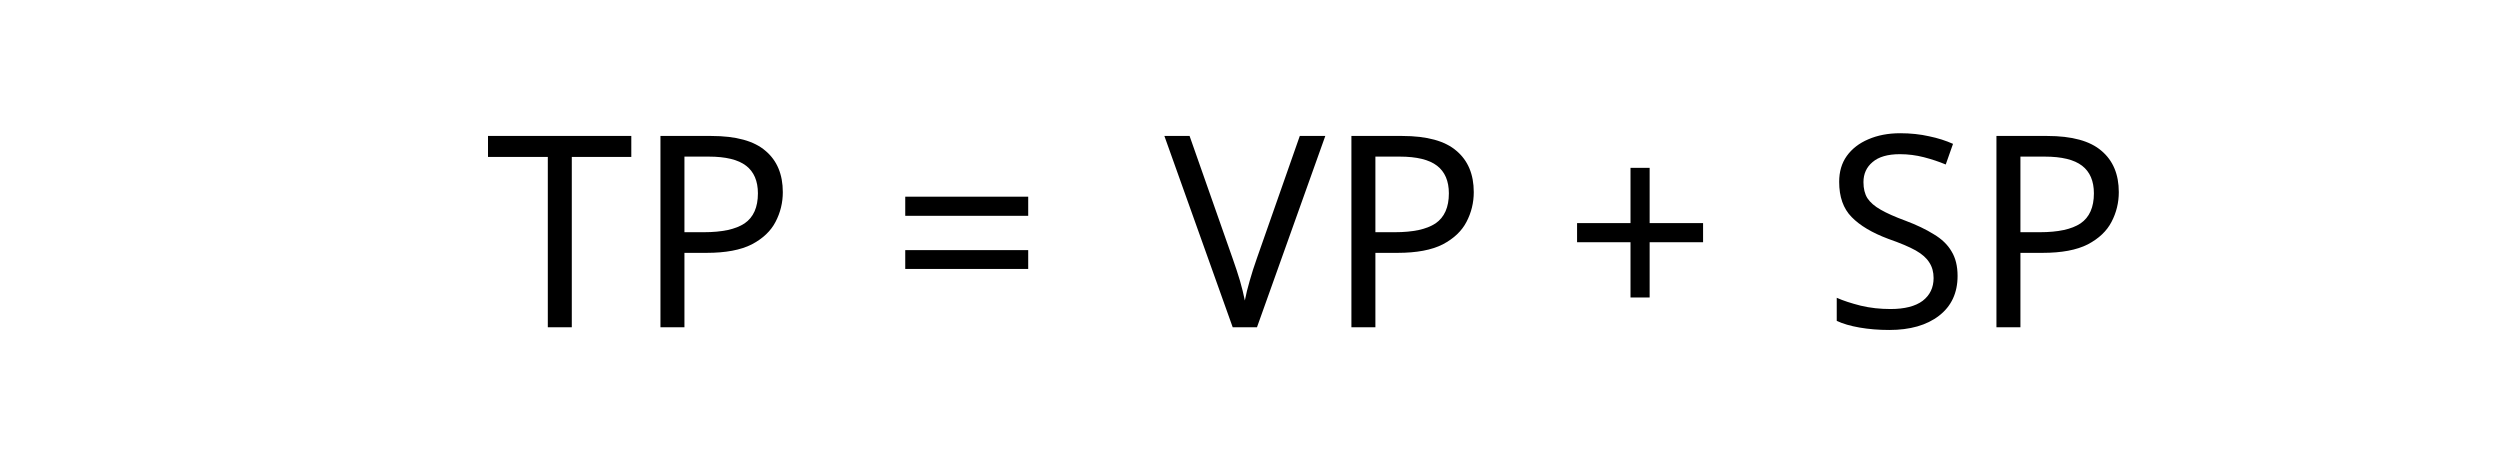
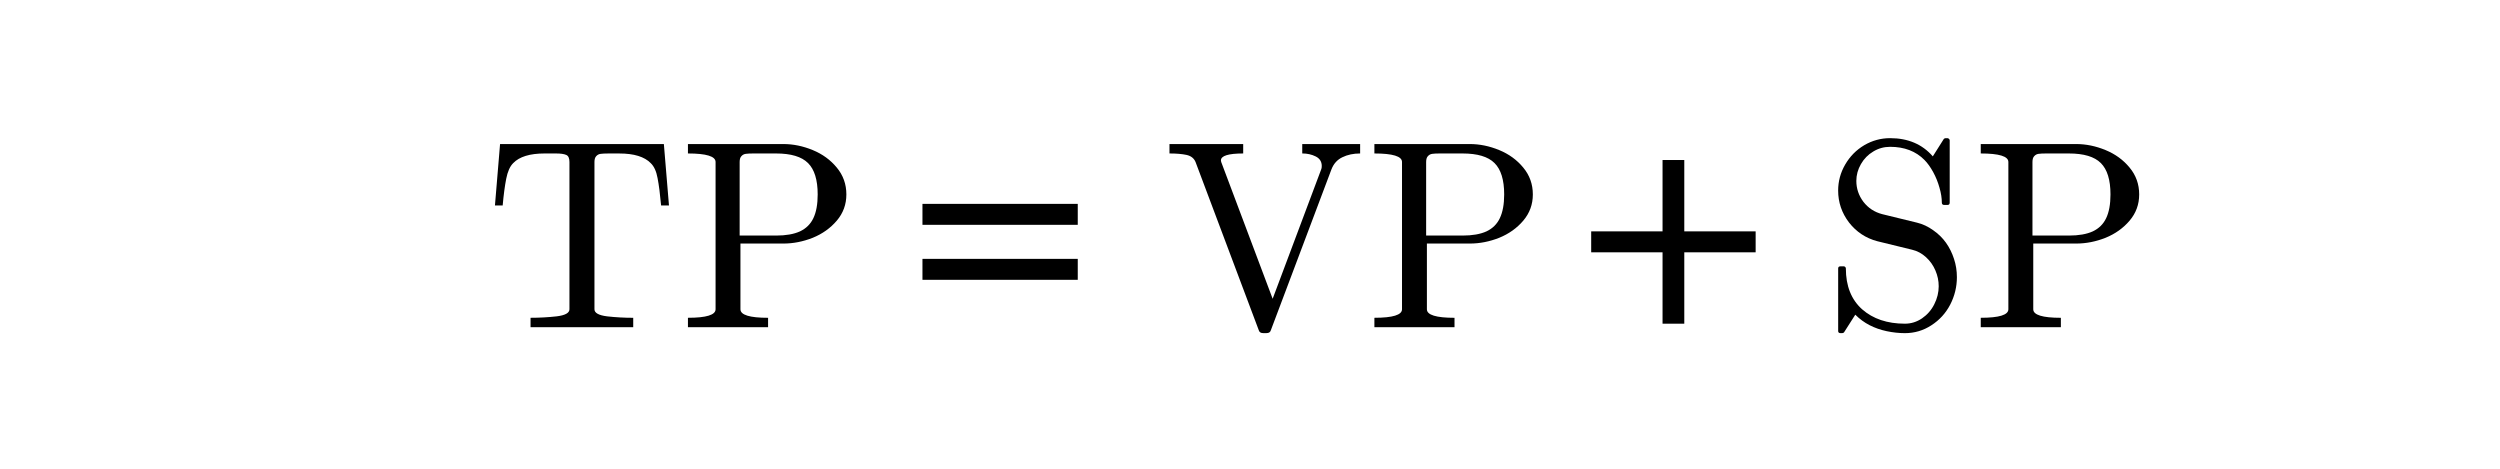
- <svg xmlns="http://www.w3.org/2000/svg" version="1.2" width="320" height="60" id="svg3020">
-   <defs id="defs3024" />
-   <text x="44.567" y="42.235" transform="scale(0.958149,1.043679)" id="text3030" xml:space="preserve" style="font-size:41.028px;font-style:normal;font-variant:normal;font-weight:normal;font-stretch:normal;line-height:125%;letter-spacing:0px;word-spacing:0px;fill:#000000;fill-opacity:1;stroke:none;font-family:Cambria Math;-inkscape-font-specification:Cambria Math">
-     <tspan x="44.567" y="42.235" id="tspan3032" />
-   </text>
-   <g transform="matrix(1.468825,0,0,1.468825,-277.7051,-0.7516525)" id="g3009">
-     <flowRoot transform="matrix(0.6808162,0,0,0.6808162,189.0661,0.5117371)" id="flowRoot3055" xml:space="preserve" style="font-size:40px;font-style:normal;font-variant:normal;font-weight:normal;font-stretch:normal;line-height:125%;letter-spacing:0px;word-spacing:0px;fill:#000000;fill-opacity:1;stroke:none;font-family:Colonna MT;-inkscape-font-specification:Colonna MT">
-       <flowRegion id="flowRegion3057">
-         <rect width="283.49" height="115.208" x="42.07" y="-25.435" id="rect3059" />
-       </flowRegion>
-       <flowPara id="flowPara3061" />
-     </flowRoot>
-     <flowRoot transform="matrix(0.6808162,0,0,0.6808162,189.0661,0.5117371)" id="flowRoot3063" xml:space="preserve" style="font-size:40px;font-style:normal;font-variant:normal;font-weight:normal;font-stretch:normal;line-height:125%;letter-spacing:0px;word-spacing:0px;fill:#000000;fill-opacity:1;stroke:none;font-family:Colonna MT;-inkscape-font-specification:Colonna MT">
-       <flowRegion id="flowRegion3065">
-         <rect width="319.735" height="59.546" x="0.647" y="0.454" id="rect3067" />
-       </flowRegion>
-       <flowPara id="flowPara3069" />
-     </flowRoot>
-     <path d="m 178.732,-54.167 18.94,0" id="path3142" style="fill:none;stroke:#000000;stroke-width:0.489px;stroke-linecap:butt;stroke-linejoin:miter;stroke-opacity:1" />
-     <text x="108.439" y="-35.161" transform="scale(0.7742052,1.291647)" id="text3144" xml:space="preserve" style="font-size:28.321px;font-style:normal;font-variant:normal;font-weight:normal;font-stretch:normal;line-height:125%;letter-spacing:0px;word-spacing:0px;fill:#000000;fill-opacity:1;stroke:none;font-family:cmr10;-inkscape-font-specification:cmr10">
-       <tspan x="108.439" y="-35.161" id="tspan3146">(</tspan>
-     </text>
-     <text x="195.492" y="-35.198" transform="scale(0.774205,1.291648)" id="text3148" xml:space="preserve" style="font-size:28.321px;font-style:normal;font-variant:normal;font-weight:normal;font-stretch:normal;line-height:125%;letter-spacing:0px;word-spacing:0px;fill:#000000;fill-opacity:1;stroke:none;font-family:cmr10;-inkscape-font-specification:cmr10">
-       <tspan x="195.492" y="-35.198" id="tspan3150">)</tspan>
-     </text>
-     <path d="m 81.557,-28.746 142.581,0" id="path3142-1" style="fill:none;stroke:#000000;stroke-width:0.981px;stroke-linecap:butt;stroke-linejoin:miter;stroke-opacity:1" />
-     <g transform="matrix(1.693344,0,0,1.693344,-192.0675,6.936096)" id="g3455">
-       <text x="250.05" y="13.046" id="text3457" xml:space="preserve" style="font-size:13.8px;font-style:normal;font-variant:normal;font-weight:normal;font-stretch:normal;text-align:start;text-anchor:start;fill:#000000;font-family:cmr10;-inkscape-font-specification:cmr10">TP</text>
-       <text x="270.9" y="13.046" id="text3459" xml:space="preserve" style="font-size:13.8px;font-style:normal;font-variant:normal;font-weight:normal;font-stretch:normal;text-align:start;text-anchor:start;fill:#000000;font-family:cmb10;-inkscape-font-specification:cmb10">=</text>
-       <text x="285" y="13.046" id="text3461" xml:space="preserve" style="font-size:13.8px;font-style:normal;font-variant:normal;font-weight:normal;font-stretch:normal;text-align:start;text-anchor:start;fill:#000000;font-family:cmr10;-inkscape-font-specification:cmr10">VP</text>
-       <text x="305.55" y="13.046" id="text3463" xml:space="preserve" style="font-size:13.8px;font-style:normal;font-variant:normal;font-weight:normal;font-stretch:normal;text-align:start;text-anchor:start;fill:#000000;font-family:cmb10;-inkscape-font-specification:cmb10">+</text>
-       <text x="318.9" y="13.046" id="text3465" xml:space="preserve" style="font-size:13.8px;font-style:normal;font-variant:normal;font-weight:normal;font-stretch:normal;text-align:start;text-anchor:start;fill:#000000;font-family:cmr10;-inkscape-font-specification:cmr10">SP</text>
-       <text x="334.95" y="13.046" id="text3467" xml:space="preserve" style="font-size:13.8px;font-style:normal;font-weight:normal;text-align:start;text-anchor:start;fill:#000000;font-family:Calibri"> </text>
+ <svg xmlns="http://www.w3.org/2000/svg" version="1.1" id="svg3020" x="0px" y="0px" width="320px" height="60px" viewBox="0 0 320 60" enable-background="new 0 0 320 60" xml:space="preserve">
+   <g id="text3030" transform="scale(0.958149,1.043679)">
+ </g>
+   <g id="g3009" transform="matrix(1.468825,0,0,1.468825,-277.7051,-0.7516525)">
+     <g id="flowRoot3055" transform="matrix(0.6808162,0,0,0.6808162,189.0661,0.5117371)">
+ 	</g>
+     <g id="flowRoot3063" transform="matrix(0.6808162,0,0,0.6808162,189.0661,0.5117371)">
+ 	</g>
+     <g id="g3455" transform="matrix(1.693344,0,0,1.693344,-192.0675,6.936096)">
+       <g id="text3457">
+         <path id="path41" d="M252.381,13.045V12.56c0.463,0,0.912-0.025,1.348-0.074     c0.436-0.054,0.654-0.175,0.654-0.364V4.542c0-0.198-0.056-0.319-0.168-0.364c-0.108-0.049-0.285-0.074-0.532-0.074h-0.58     c-0.759,0-1.298,0.166-1.617,0.499c-0.166,0.166-0.285,0.433-0.357,0.802c-0.072,0.364-0.133,0.822-0.182,1.375h-0.398     l0.263-3.16h8.43l0.263,3.16H259.1c-0.054-0.593-0.114-1.062-0.182-1.408c-0.063-0.35-0.18-0.606-0.35-0.768     c-0.323-0.333-0.862-0.499-1.617-0.499h-0.58c-0.166,0-0.296,0.007-0.391,0.02c-0.09,0.013-0.164,0.054-0.222,0.121     c-0.058,0.063-0.088,0.162-0.088,0.296v7.581c0,0.188,0.218,0.31,0.654,0.364c0.436,0.049,0.883,0.074,1.341,0.074v0.485H252.381     z" />
+         <path id="path43" d="M260.481,13.045V12.56c0.948,0,1.422-0.146,1.422-0.438V4.542     c0-0.292-0.474-0.438-1.422-0.438V3.619h4.912c0.503,0,1.006,0.103,1.509,0.31c0.503,0.207,0.916,0.508,1.24,0.903     c0.328,0.395,0.492,0.856,0.492,1.381c0,0.512-0.164,0.961-0.492,1.348c-0.328,0.386-0.741,0.68-1.24,0.883     c-0.499,0.197-1.002,0.296-1.509,0.296h-2.21v3.383c0,0.292,0.474,0.438,1.422,0.438v0.485H260.481z M263.142,8.329h1.873     c0.508,0,0.919-0.072,1.233-0.216c0.314-0.148,0.544-0.375,0.688-0.68c0.148-0.31,0.222-0.717,0.222-1.22     c0-0.75-0.166-1.289-0.499-1.617c-0.328-0.328-0.876-0.492-1.644-0.492h-1.172c-0.166,0-0.296,0.007-0.391,0.02     c-0.09,0.013-0.164,0.054-0.222,0.121c-0.059,0.063-0.088,0.162-0.088,0.296L263.142,8.329z" />
+       </g>
+       <g id="text3459">
+         <path id="path46" d="M280.542,7.776h-7.992V6.698h7.992V7.776z M280.542,10.606h-7.992V9.528     h7.992V10.606z" />
+       </g>
+       <g id="text3461">
+         <path id="path49" d="M289.858,13.201l-3.255-8.659c-0.081-0.193-0.236-0.314-0.465-0.364     c-0.229-0.049-0.521-0.074-0.876-0.074V3.619h3.794v0.485c-0.764,0-1.146,0.119-1.146,0.357c0.005,0.014,0.007,0.027,0.007,0.04     c0.005,0.009,0.007,0.022,0.007,0.04l2.648,7.041l2.5-6.664c0.018-0.036,0.027-0.092,0.027-0.168c0-0.225-0.104-0.389-0.31-0.492     c-0.207-0.103-0.438-0.155-0.694-0.155V3.619h2.979v0.485c-0.346,0-0.651,0.065-0.916,0.195c-0.261,0.126-0.447,0.332-0.559,0.62     l-3.12,8.282c-0.027,0.099-0.101,0.148-0.222,0.148h-0.176C289.96,13.349,289.885,13.299,289.858,13.201z" />
+         <path id="path51" d="M295.808,13.045V12.56c0.948,0,1.421-0.146,1.421-0.438V4.542     c0-0.292-0.474-0.438-1.421-0.438V3.619h4.912c0.503,0,1.007,0.103,1.51,0.31c0.503,0.207,0.916,0.508,1.24,0.903     c0.328,0.395,0.492,0.856,0.492,1.381c0,0.512-0.164,0.961-0.492,1.348c-0.327,0.386-0.741,0.68-1.24,0.883     c-0.499,0.197-1.002,0.296-1.51,0.296h-2.21v3.383c0,0.292,0.474,0.438,1.421,0.438v0.485H295.808z M298.47,8.329h1.874     c0.507,0,0.918-0.072,1.233-0.216c0.315-0.148,0.543-0.375,0.687-0.68c0.148-0.31,0.223-0.717,0.223-1.22     c0-0.75-0.166-1.289-0.499-1.617c-0.328-0.328-0.876-0.492-1.644-0.492h-1.172c-0.166,0-0.297,0.007-0.391,0.02     c-0.09,0.013-0.164,0.054-0.222,0.121c-0.059,0.063-0.088,0.162-0.088,0.296V8.329z" />
+       </g>
+       <g id="text3463">
+         <path id="path54" d="M315.428,9.191h-3.672v3.673h-1.119V9.191h-3.672V8.113h3.672V4.441h1.119     v3.672h3.672V9.191z" />
+       </g>
+       <g id="text3465">
+         <path id="path57" d="M319.675,13.241V10.02c0-0.072,0.04-0.108,0.121-0.108h0.168     c0.027,0,0.052,0.011,0.074,0.034c0.022,0.023,0.033,0.047,0.033,0.074c0,0.903,0.279,1.604,0.836,2.103     c0.562,0.494,1.296,0.741,2.203,0.741c0.319,0,0.613-0.092,0.883-0.276c0.269-0.185,0.479-0.425,0.627-0.721     c0.153-0.301,0.229-0.611,0.229-0.93c0-0.278-0.056-0.548-0.168-0.808c-0.112-0.265-0.274-0.494-0.485-0.687     c-0.211-0.193-0.449-0.321-0.715-0.384l-1.792-0.438c-0.593-0.157-1.078-0.479-1.456-0.964c-0.373-0.49-0.559-1.038-0.559-1.644     c0-0.476,0.121-0.923,0.364-1.341c0.243-0.418,0.569-0.748,0.977-0.991c0.413-0.242,0.858-0.364,1.334-0.364     c0.921,0,1.653,0.312,2.197,0.937l0.566-0.896c0.027-0.027,0.058-0.04,0.094-0.04h0.094c0.027,0,0.052,0.011,0.074,0.034     c0.027,0.018,0.041,0.045,0.041,0.081v3.201c0,0.081-0.039,0.121-0.115,0.121h-0.162c-0.086,0-0.128-0.04-0.128-0.121     c0-0.234-0.04-0.49-0.121-0.768c-0.077-0.278-0.184-0.546-0.324-0.802s-0.29-0.465-0.451-0.627     c-0.445-0.449-1.033-0.674-1.766-0.674c-0.314,0-0.604,0.081-0.869,0.243c-0.265,0.157-0.476,0.373-0.633,0.647     c-0.157,0.274-0.236,0.561-0.236,0.862c0,0.395,0.121,0.755,0.364,1.078c0.247,0.319,0.568,0.53,0.964,0.634l1.792,0.438     c0.296,0.072,0.575,0.202,0.836,0.391c0.265,0.184,0.485,0.4,0.66,0.647s0.312,0.523,0.411,0.829     c0.099,0.301,0.148,0.613,0.148,0.937c0,0.499-0.115,0.97-0.344,1.415c-0.229,0.44-0.552,0.795-0.97,1.064     c-0.413,0.27-0.867,0.404-1.361,0.404c-0.305,0-0.618-0.034-0.937-0.101c-0.319-0.068-0.613-0.171-0.883-0.31     c-0.269-0.139-0.514-0.319-0.734-0.539l-0.58,0.91c-0.027,0.027-0.06,0.04-0.101,0.04h-0.081     C319.715,13.349,319.675,13.313,319.675,13.241z" />
+         <path id="path59" d="M327.013,13.045V12.56c0.948,0,1.421-0.146,1.421-0.438V4.542     c0-0.292-0.474-0.438-1.421-0.438V3.619h4.912c0.503,0,1.006,0.103,1.509,0.31c0.503,0.207,0.916,0.508,1.24,0.903     c0.328,0.395,0.492,0.856,0.492,1.381c0,0.512-0.164,0.961-0.492,1.348c-0.328,0.386-0.741,0.68-1.24,0.883     c-0.499,0.197-1.002,0.296-1.509,0.296h-2.21v3.383c0,0.292,0.474,0.438,1.421,0.438v0.485H327.013z M329.674,8.329h1.873     c0.508,0,0.919-0.072,1.233-0.216c0.314-0.148,0.543-0.375,0.687-0.68c0.148-0.31,0.222-0.717,0.222-1.22     c0-0.75-0.166-1.289-0.498-1.617c-0.328-0.328-0.876-0.492-1.644-0.492h-1.172c-0.166,0-0.296,0.007-0.391,0.02     c-0.09,0.013-0.164,0.054-0.222,0.121c-0.059,0.063-0.088,0.162-0.088,0.296V8.329z" />
+       </g>
+       <g id="text3467">
+ 		</g>
    </g>
  </g>
</svg>
